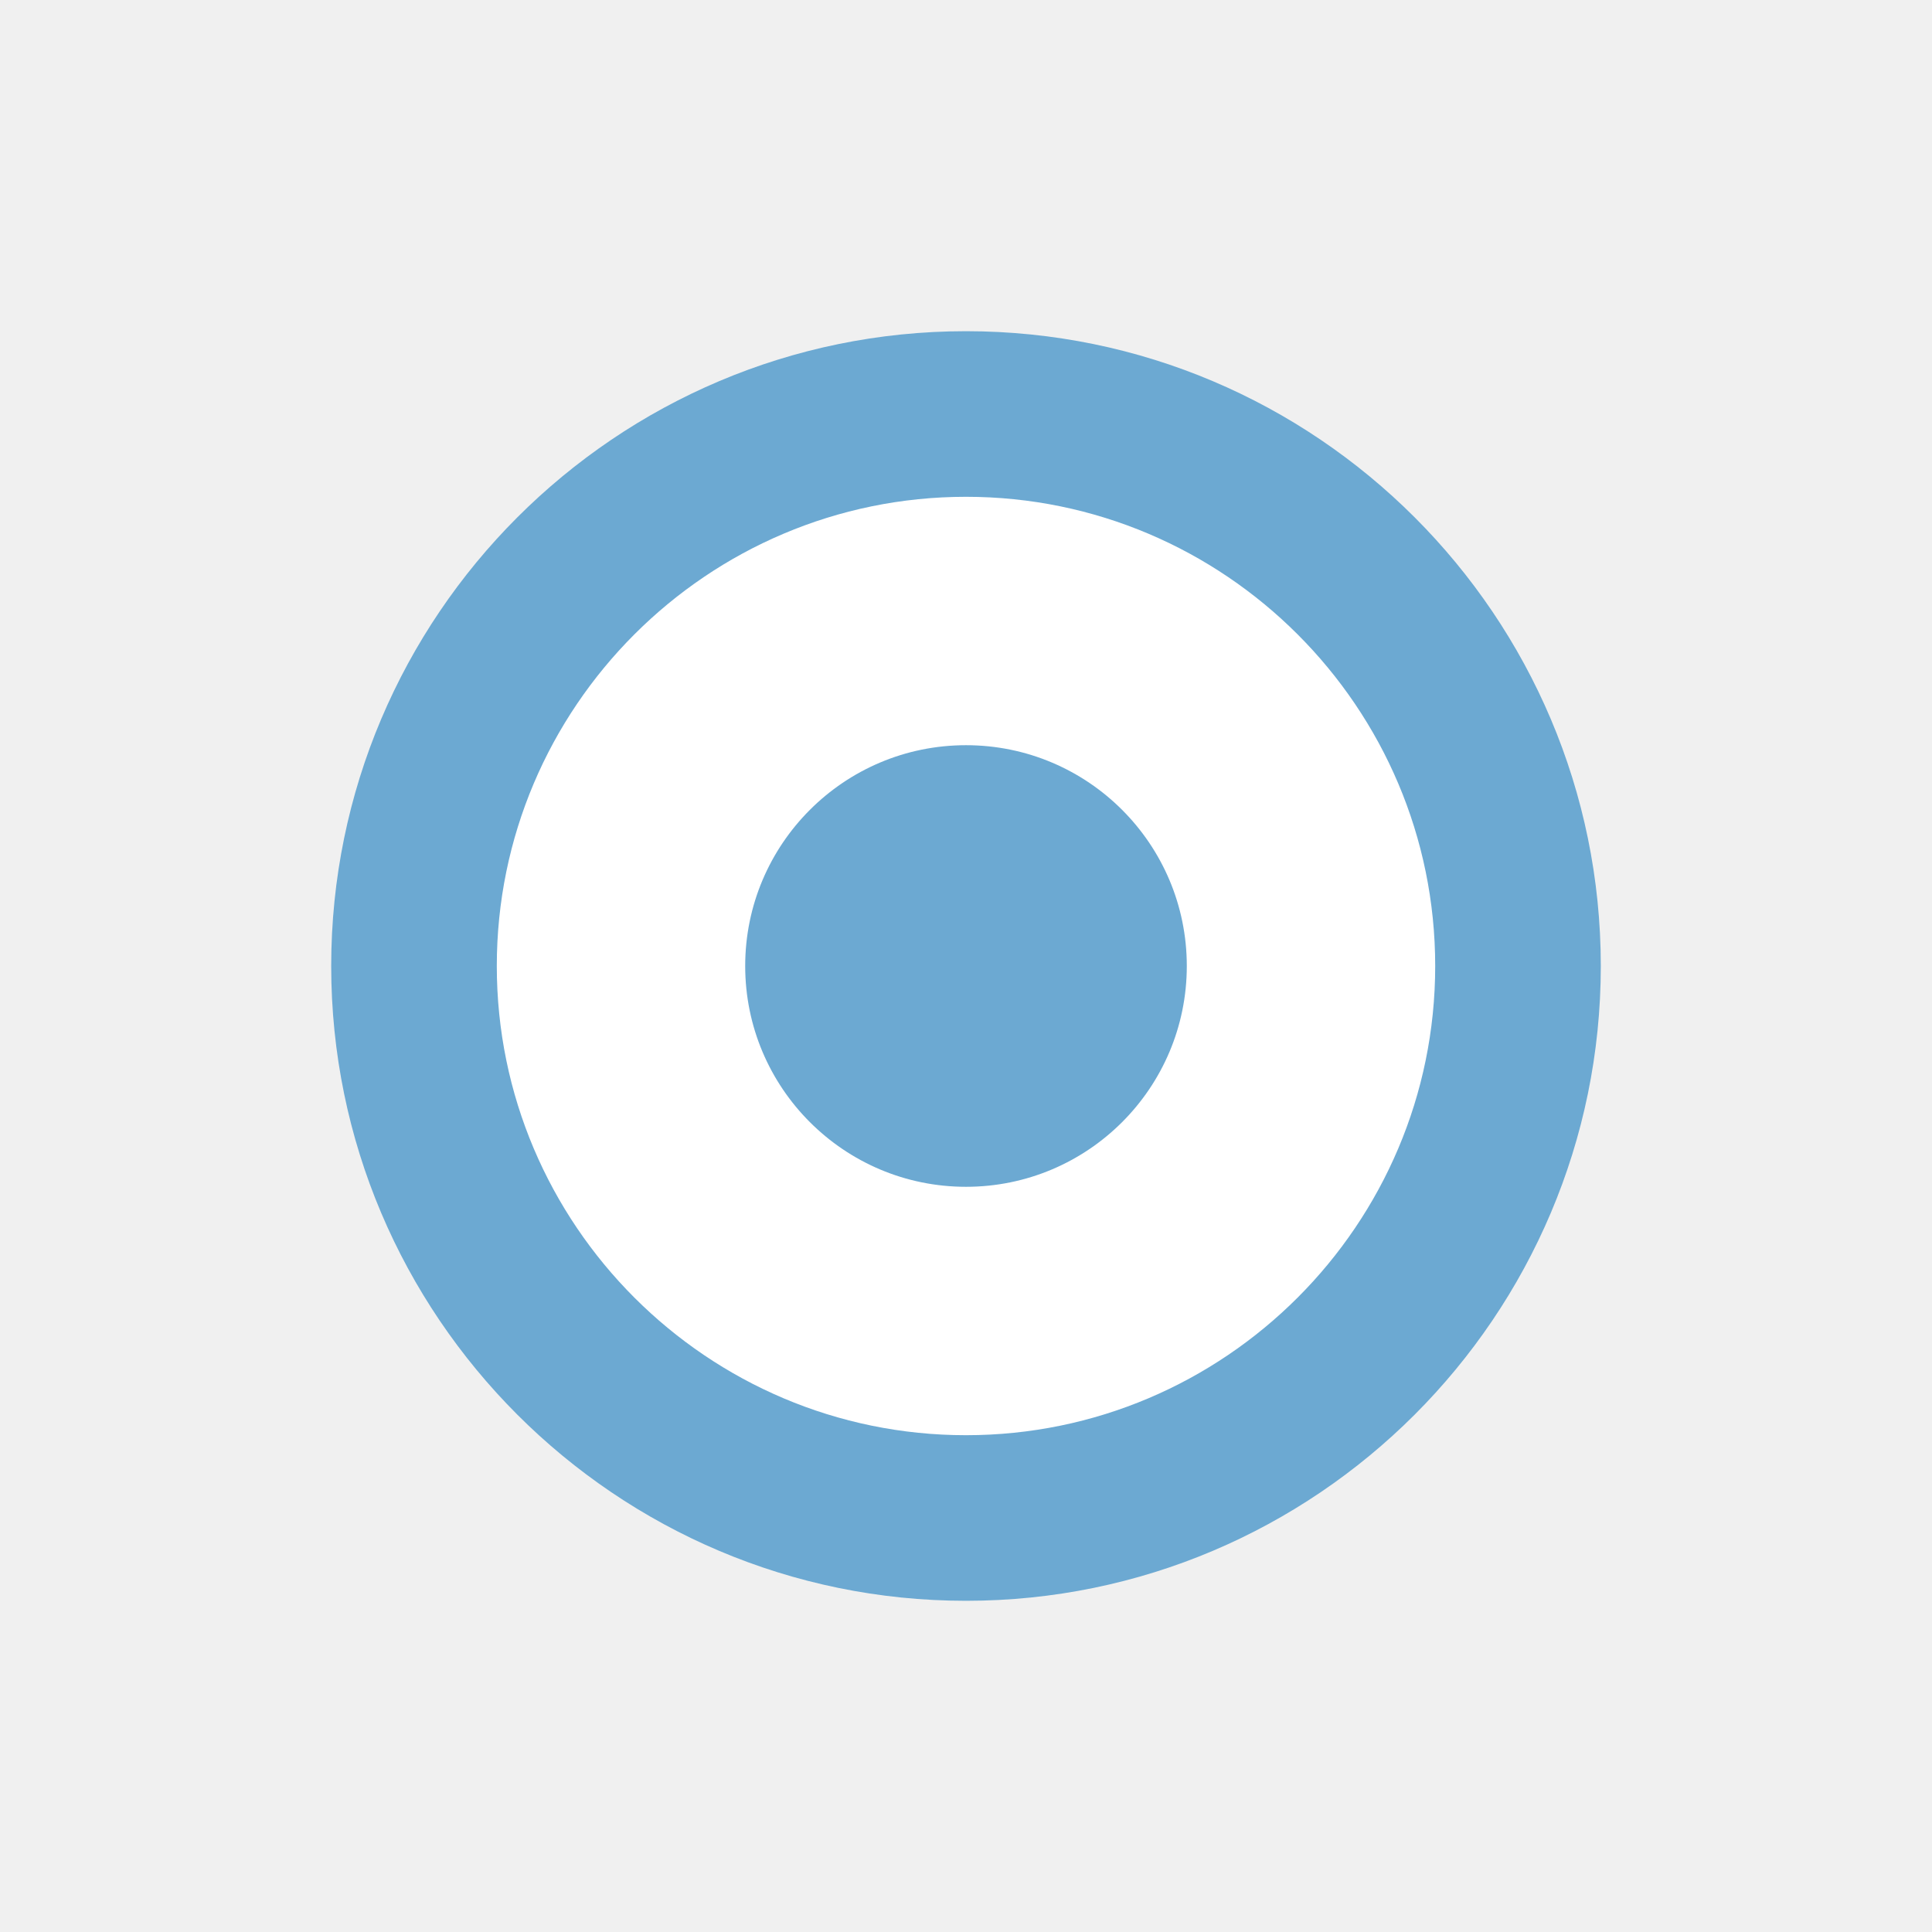
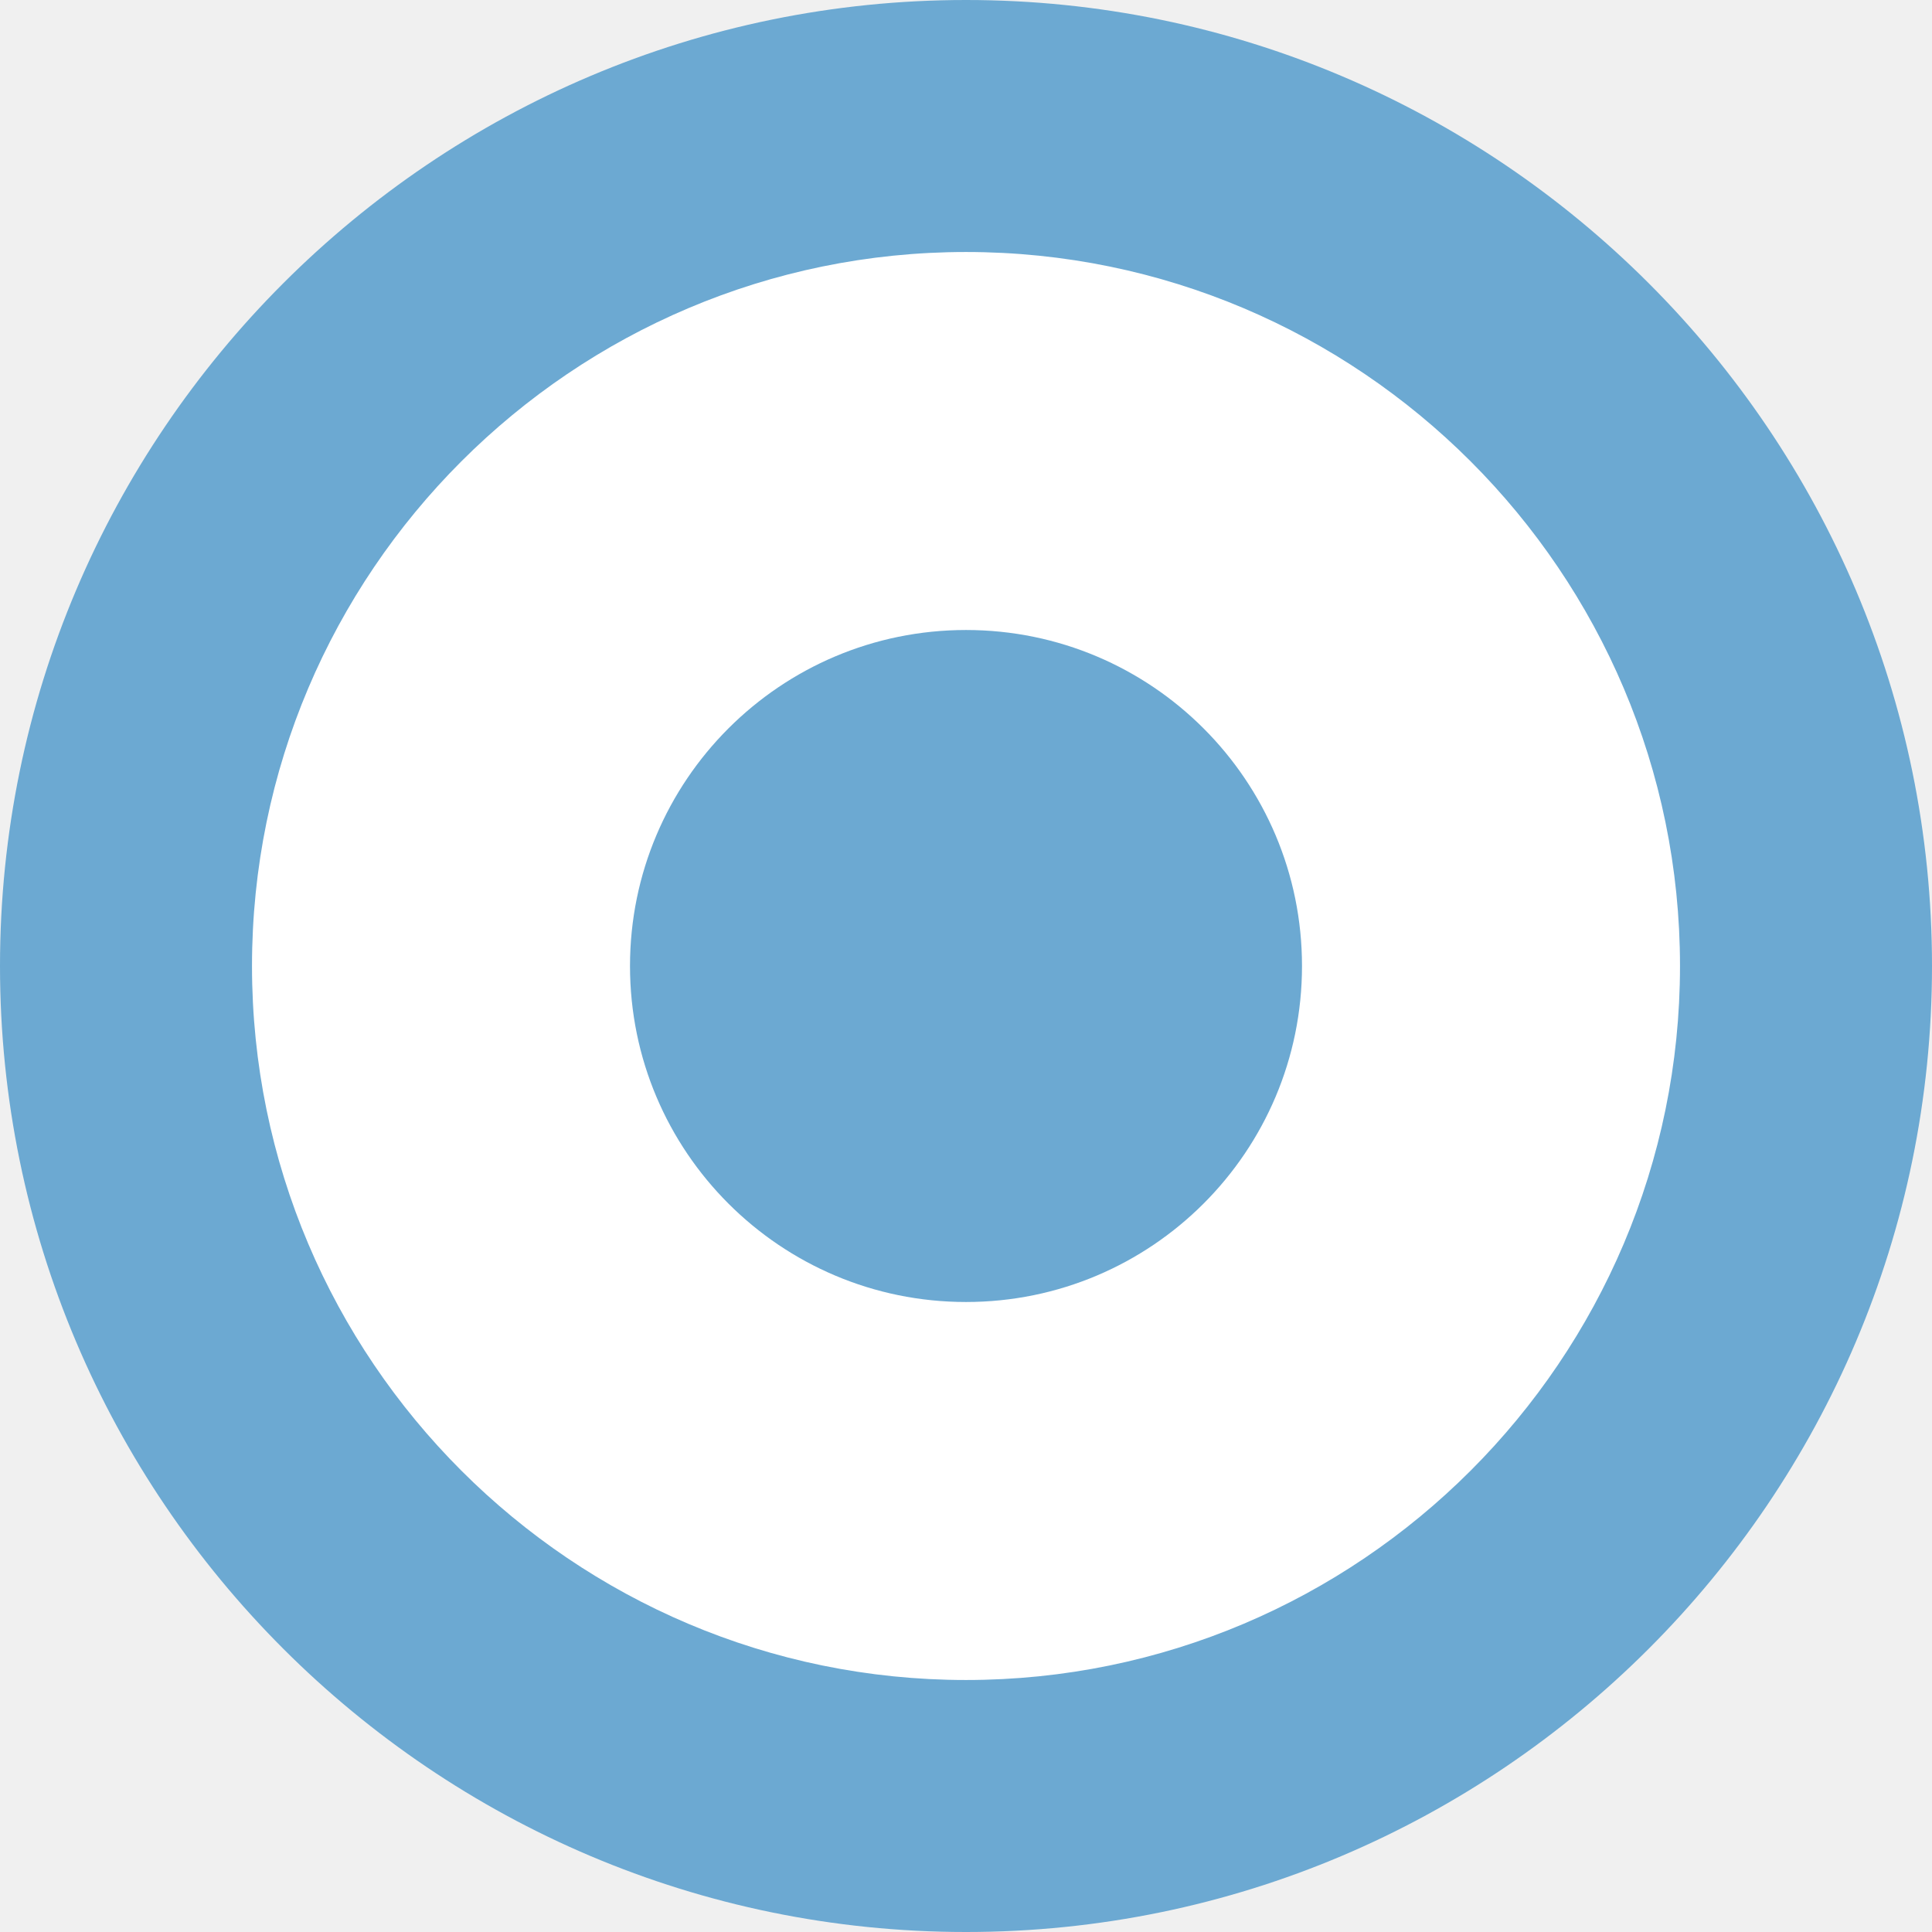
- <svg xmlns="http://www.w3.org/2000/svg" version="1.1" id="Layer_1" x="0px" y="0px" width="35px" height="35px" viewBox="-7.5 -7.5 35 35" enable-background="new -7.5 -7.5 35 35" xml:space="preserve">
+ <svg xmlns="http://www.w3.org/2000/svg" version="1.1" id="Layer_1" x="0px" y="0px" width="23px" height="23px" viewBox="-1.5 -1.5 23 23" enable-background="new -1.5 -1.5 23 23" xml:space="preserve">
  <g id="Page-1">
    <g id="Passport_pol" transform="translate(-194, -3138)">
      <g id="Step-16" transform="translate(130, 2962)">
        <g id="Radio-Selected" transform="translate(64, 176)">
          <g id="Oval-1">
            <circle fill="#FFFFFF" cx="10" cy="10" r="10" />
            <path fill="#6CA9D2" d="M10,21.5C3.659,21.5-1.5,16.341-1.5,10C-1.5,3.659,3.659-1.5,10-1.5c6.341,0,11.5,5.159,11.5,11.5       C21.5,16.341,16.341,21.5,10,21.5z M10,1.5c-4.687,0-8.5,3.813-8.5,8.5c0,4.687,3.813,8.5,8.5,8.5c4.687,0,8.5-3.813,8.5-8.5       C18.5,5.313,14.687,1.5,10,1.5z" />
          </g>
          <g id="Oval-7">
            <path fill="#6CA9D2" d="M10,14c2.209,0,4-1.791,4-4s-1.791-4-4-4s-4,1.791-4,4S7.791,14,10,14z" />
          </g>
        </g>
      </g>
    </g>
  </g>
</svg>
